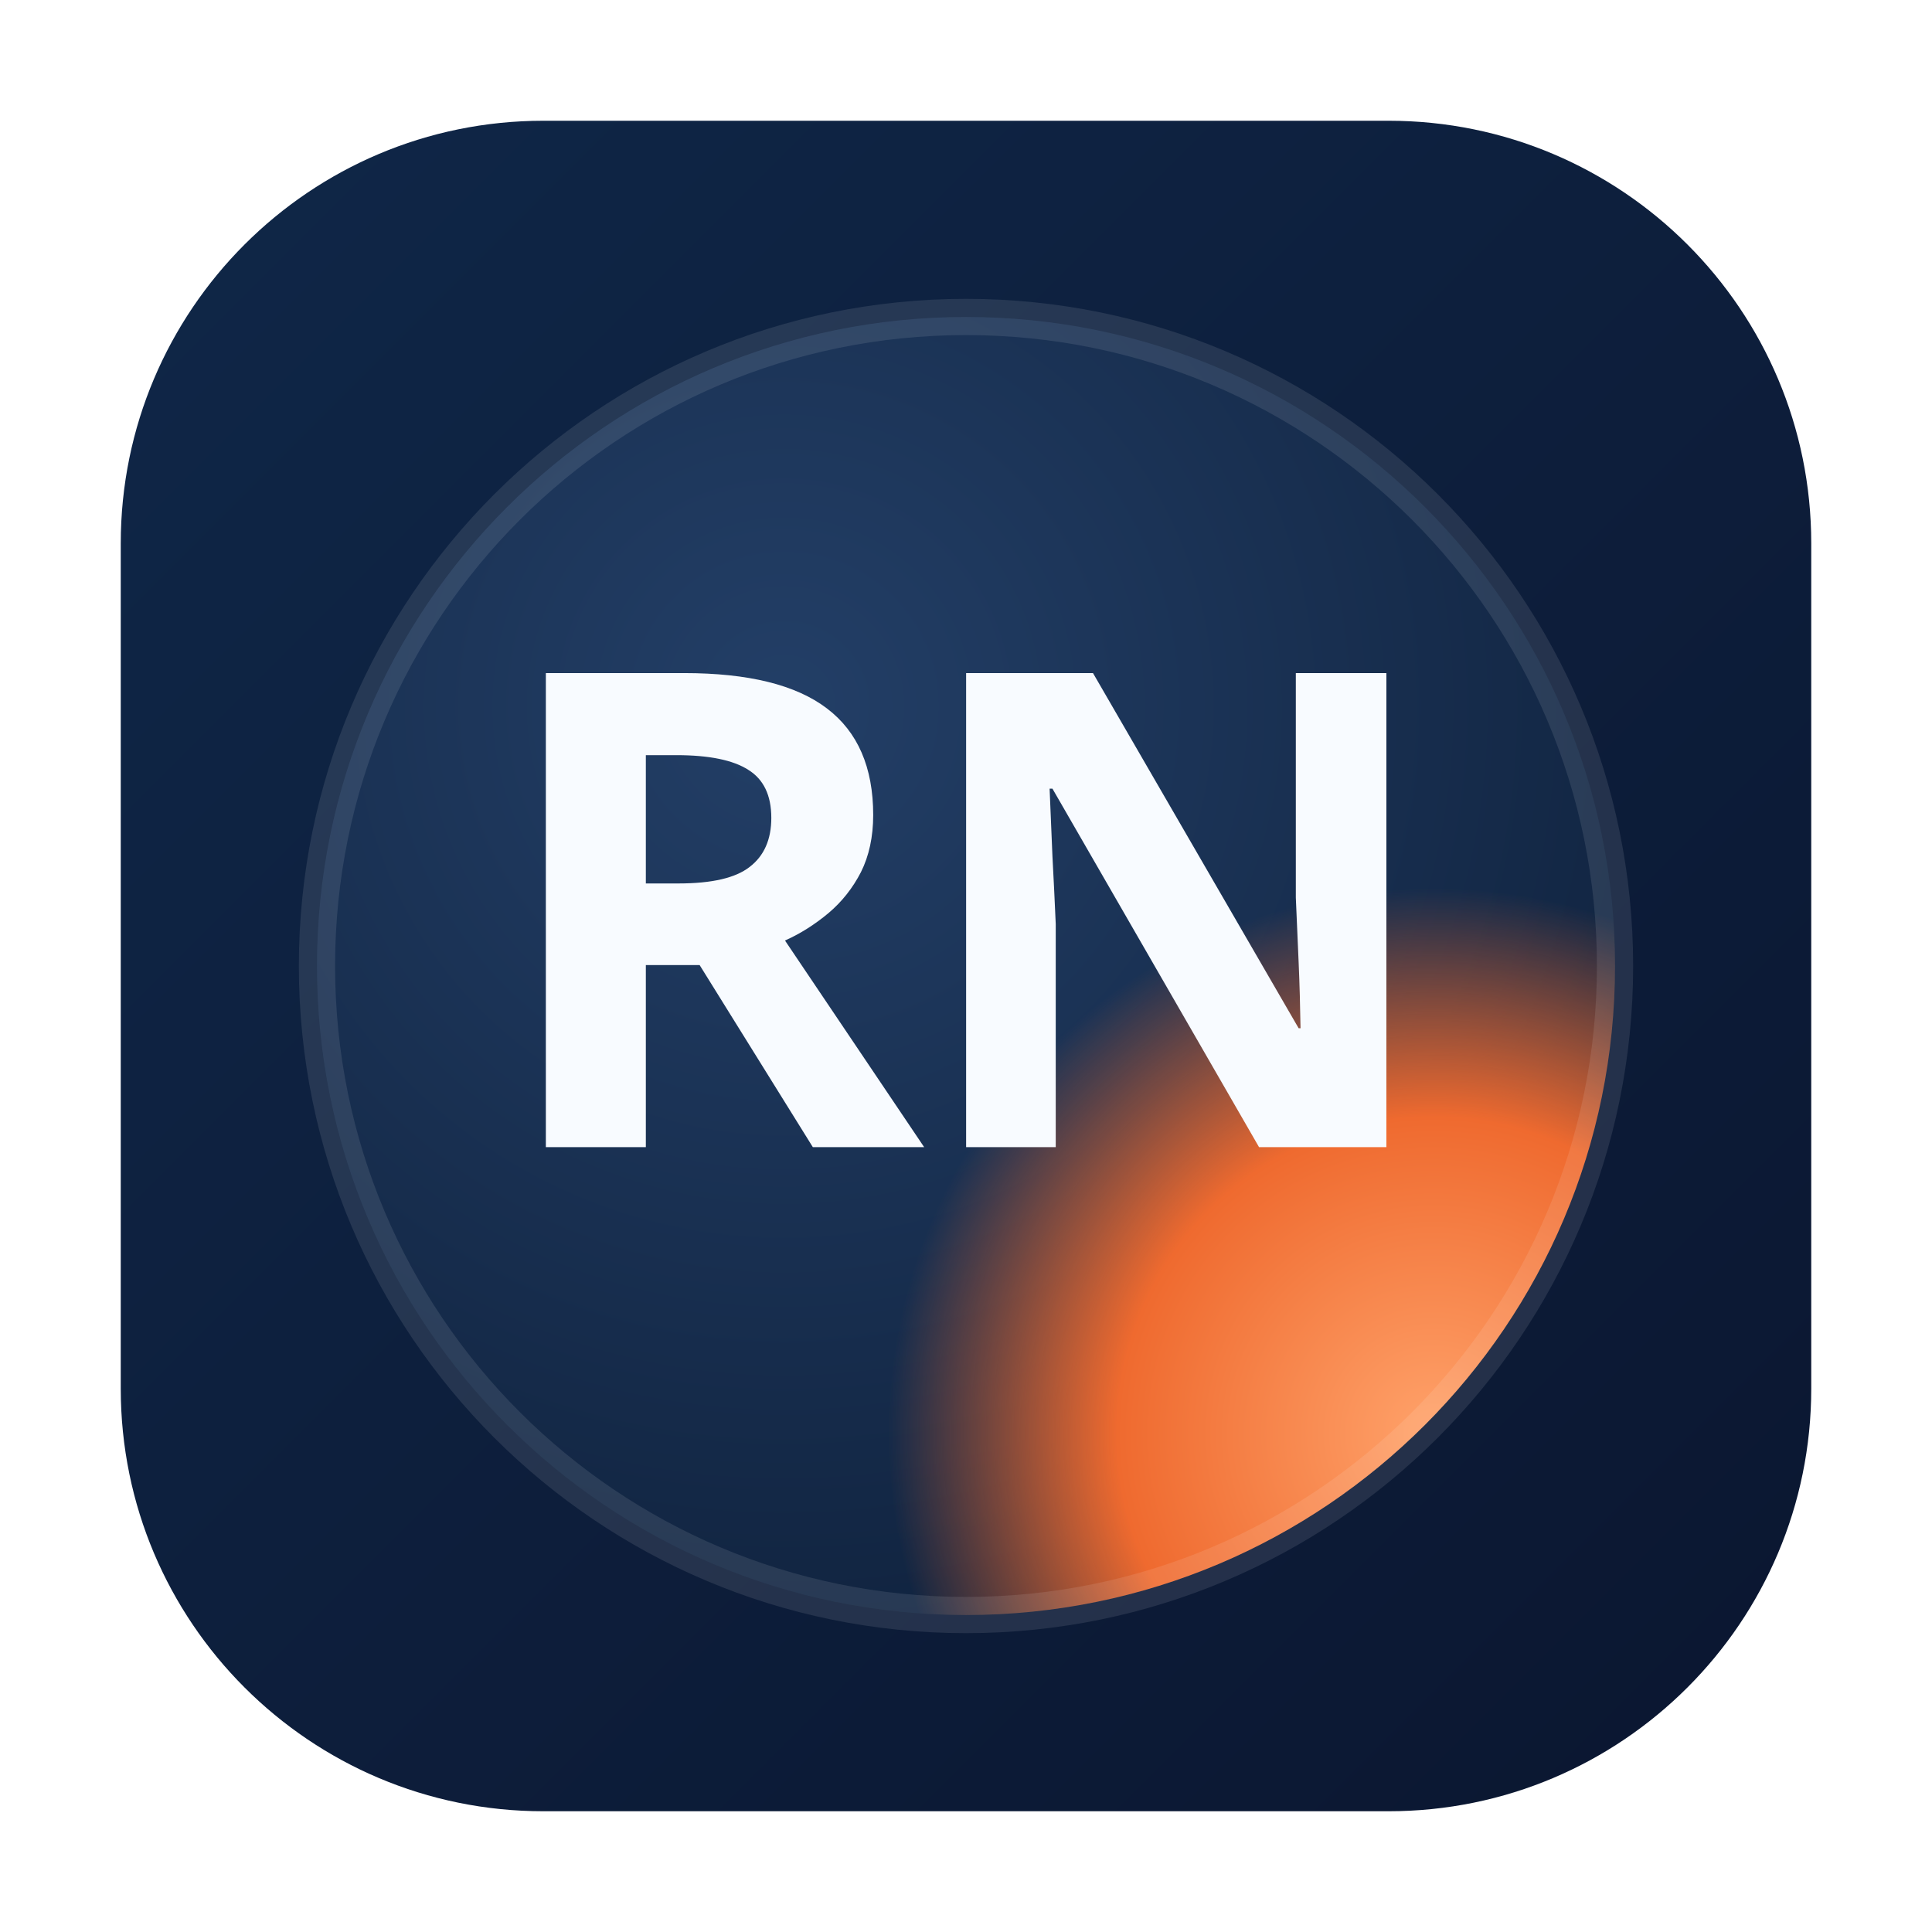
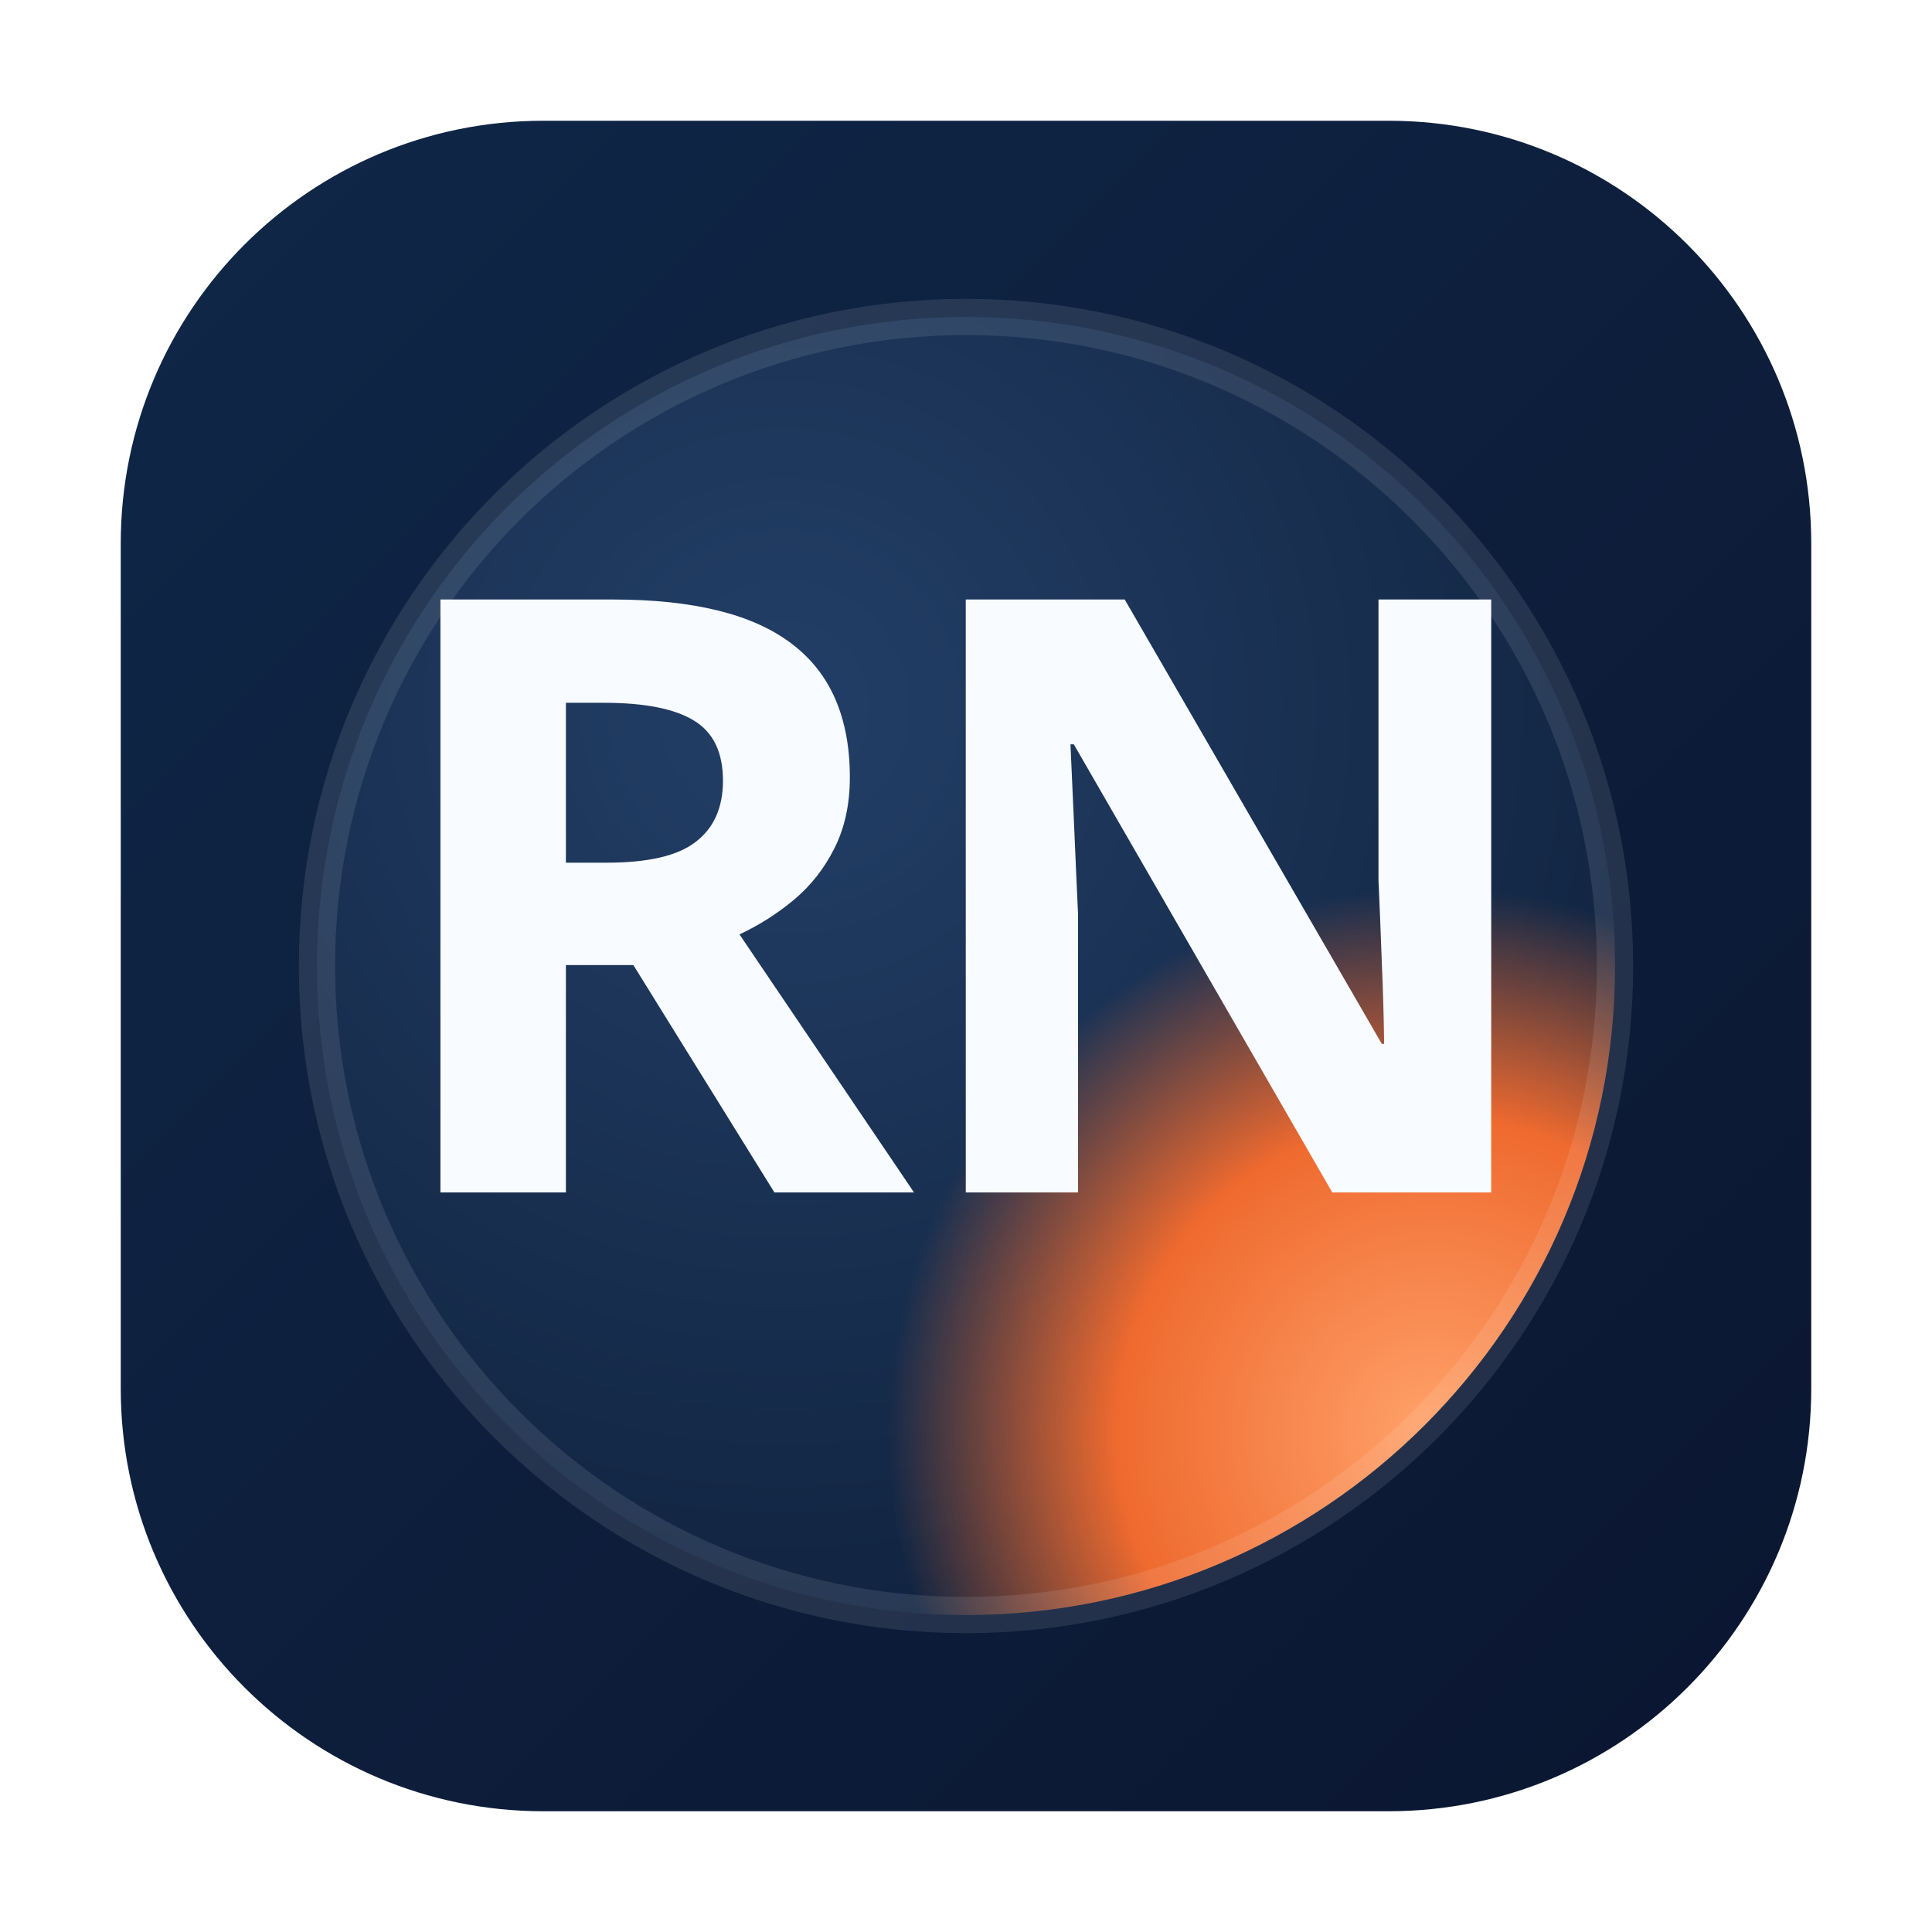
<svg xmlns="http://www.w3.org/2000/svg" viewBox="0 0 64 64" width="192" height="192" role="img" aria-label="Repo Navigator icon 192">
  <defs>
    <linearGradient id="rn-frame" x1="4" y1="4" x2="60" y2="60" gradientUnits="userSpaceOnUse">
      <stop offset="0" stop-color="#0f2748" />
      <stop offset="1" stop-color="#0b1630" />
    </linearGradient>
    <radialGradient id="rn-orb" cx="36%" cy="30%" r="74%">
      <stop offset="0" stop-color="#233f67" />
      <stop offset="1" stop-color="#10233f" />
    </radialGradient>
    <radialGradient id="rn-flare" cx="86%" cy="86%" r="42%">
      <stop offset="0" stop-color="#ffa26a" />
      <stop offset="0.58" stop-color="#ef6a2f" />
      <stop offset="1" stop-color="rgba(239,106,47,0)" />
    </radialGradient>
  </defs>
  <rect x="4" y="4" width="56" height="56" rx="14" fill="url(#rn-frame)" />
  <circle cx="32" cy="32" r="21.5" fill="url(#rn-orb)" />
  <circle cx="32" cy="32" r="21.5" fill="url(#rn-flare)" />
  <circle cx="32" cy="32" r="21.5" fill="none" stroke="rgba(255,255,255,0.1)" stroke-width="1.2" />
-   <text x="32" y="38" fill="#f8fbff" font-family="'IBM Plex Sans', 'Segoe UI', sans-serif" font-size="22" font-weight="700" letter-spacing="-0.6" text-anchor="middle">
+   <text x="32" y="39.5" fill="#f8fbff" font-family="'IBM Plex Sans', 'Segoe UI', sans-serif" font-size="27.5" font-weight="700" letter-spacing="-0.75" text-anchor="middle">
    RN
  </text>
</svg>
